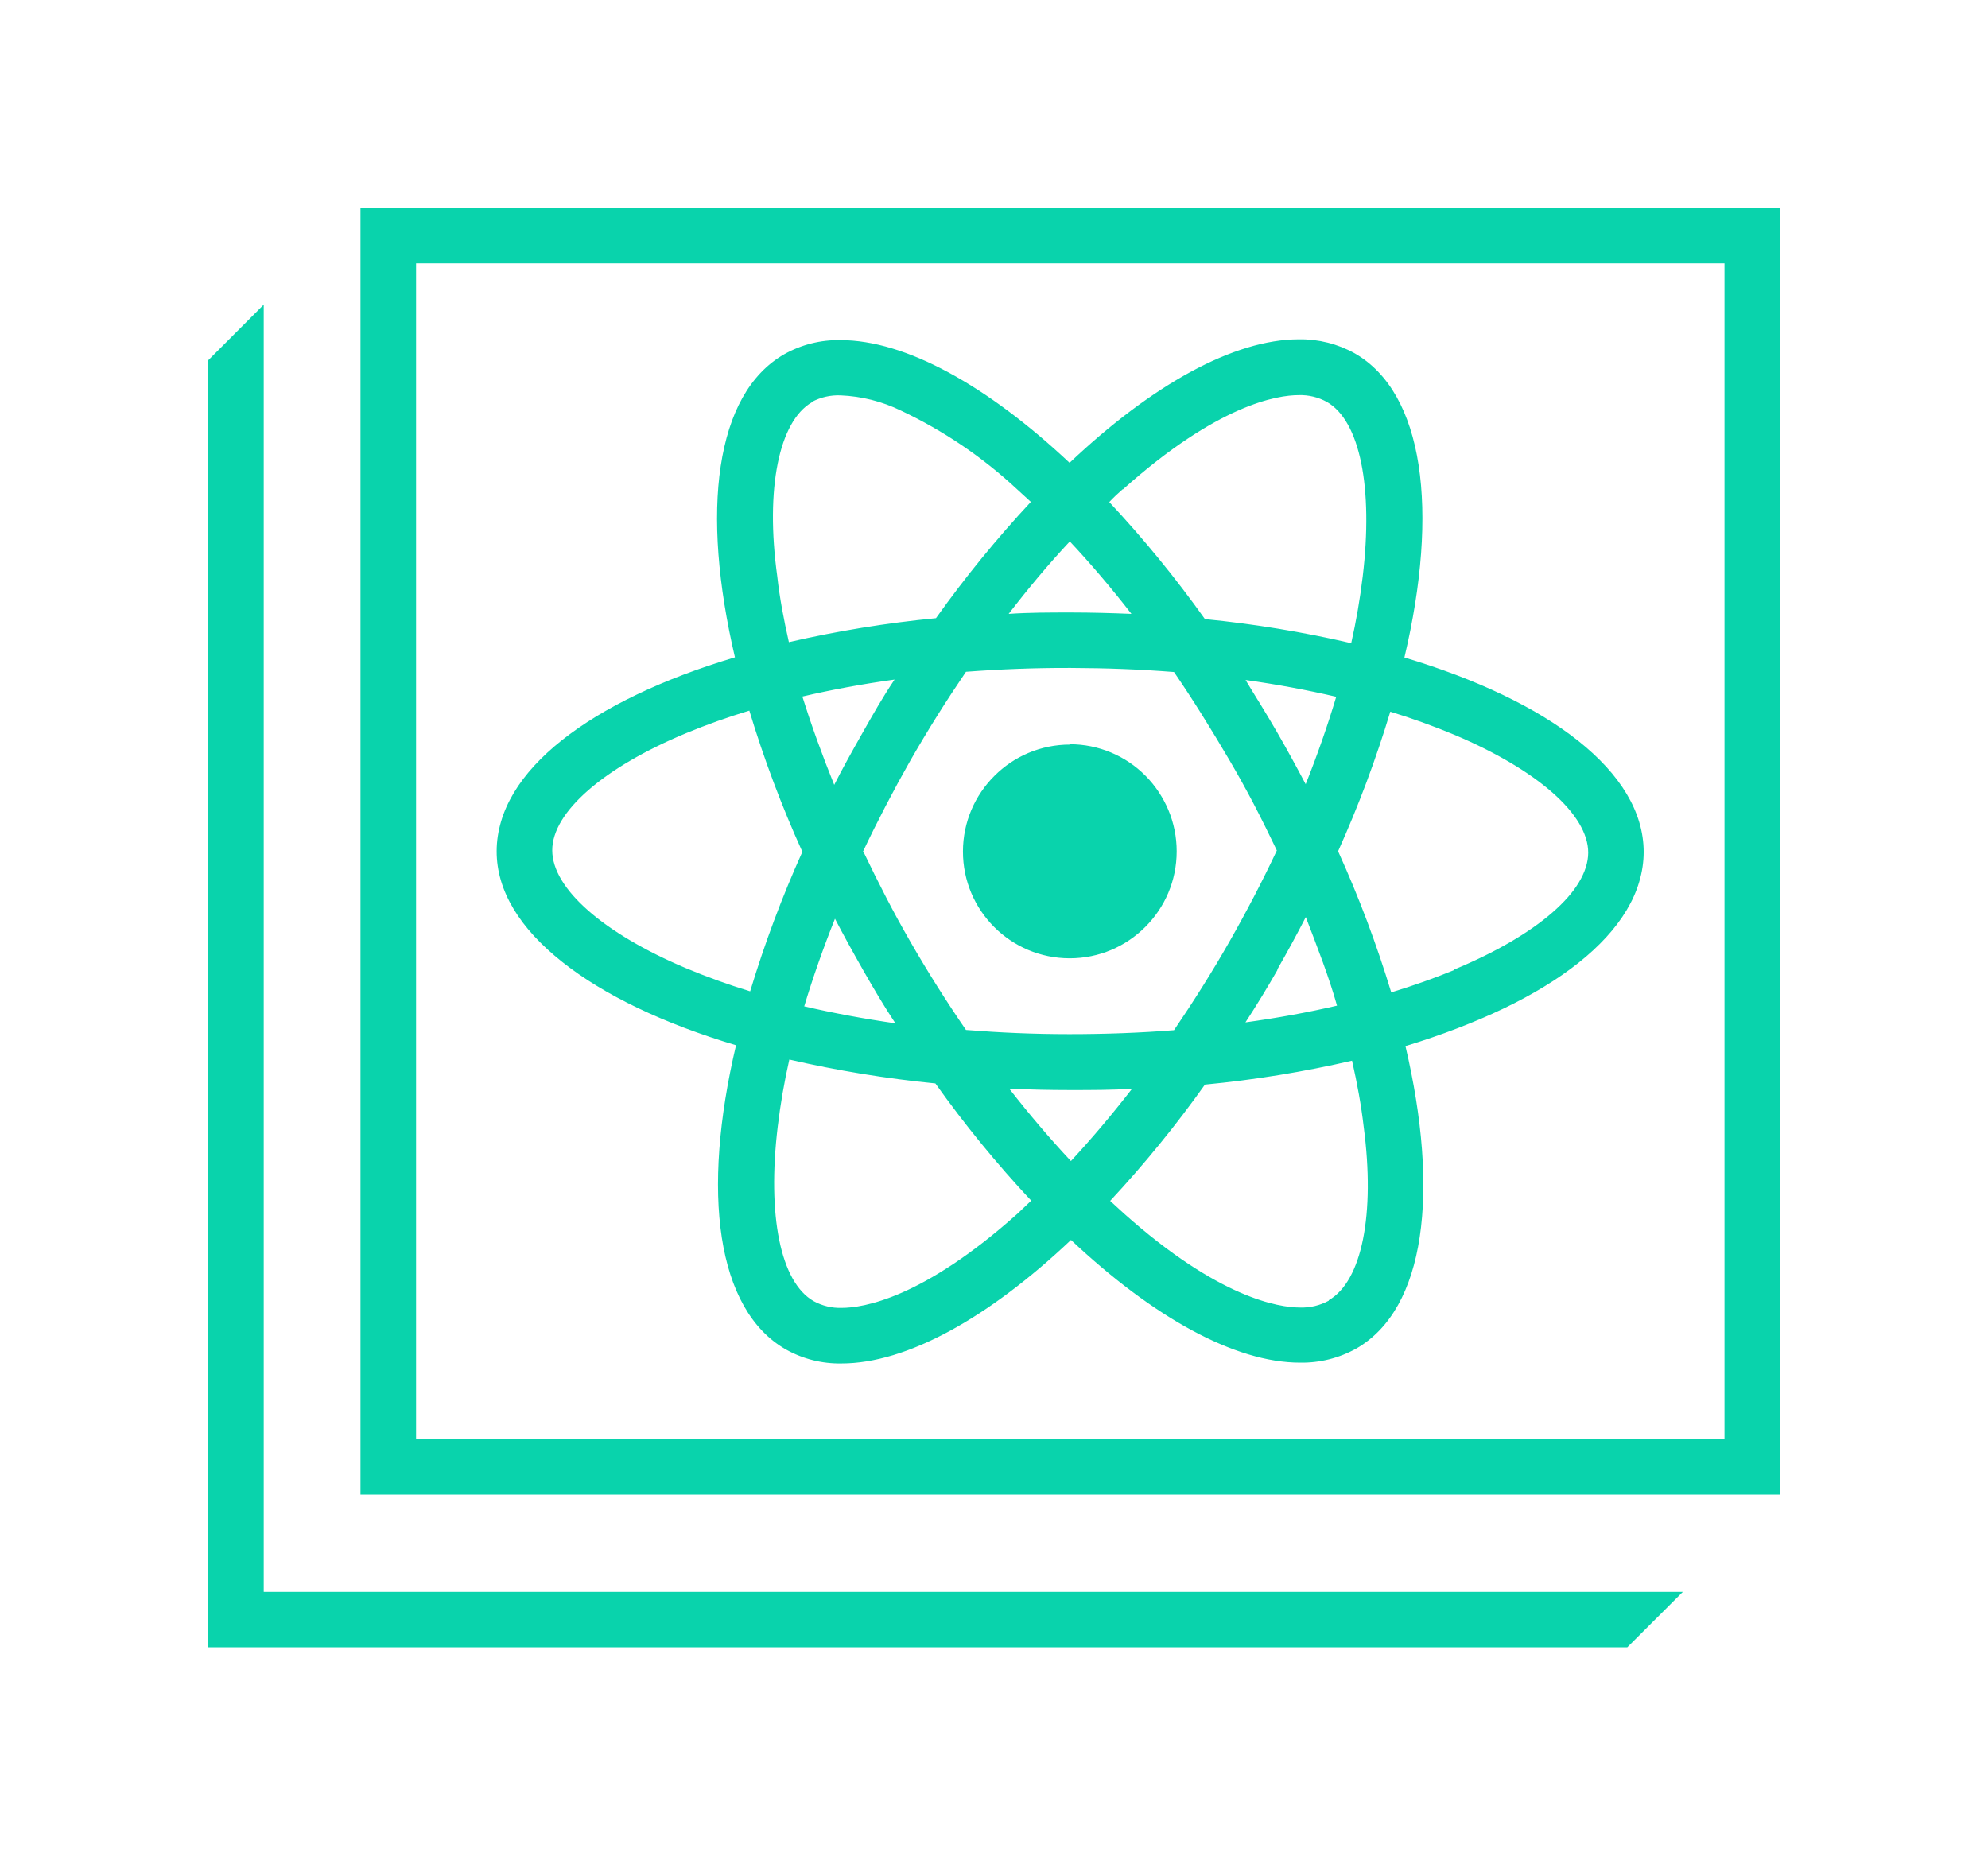
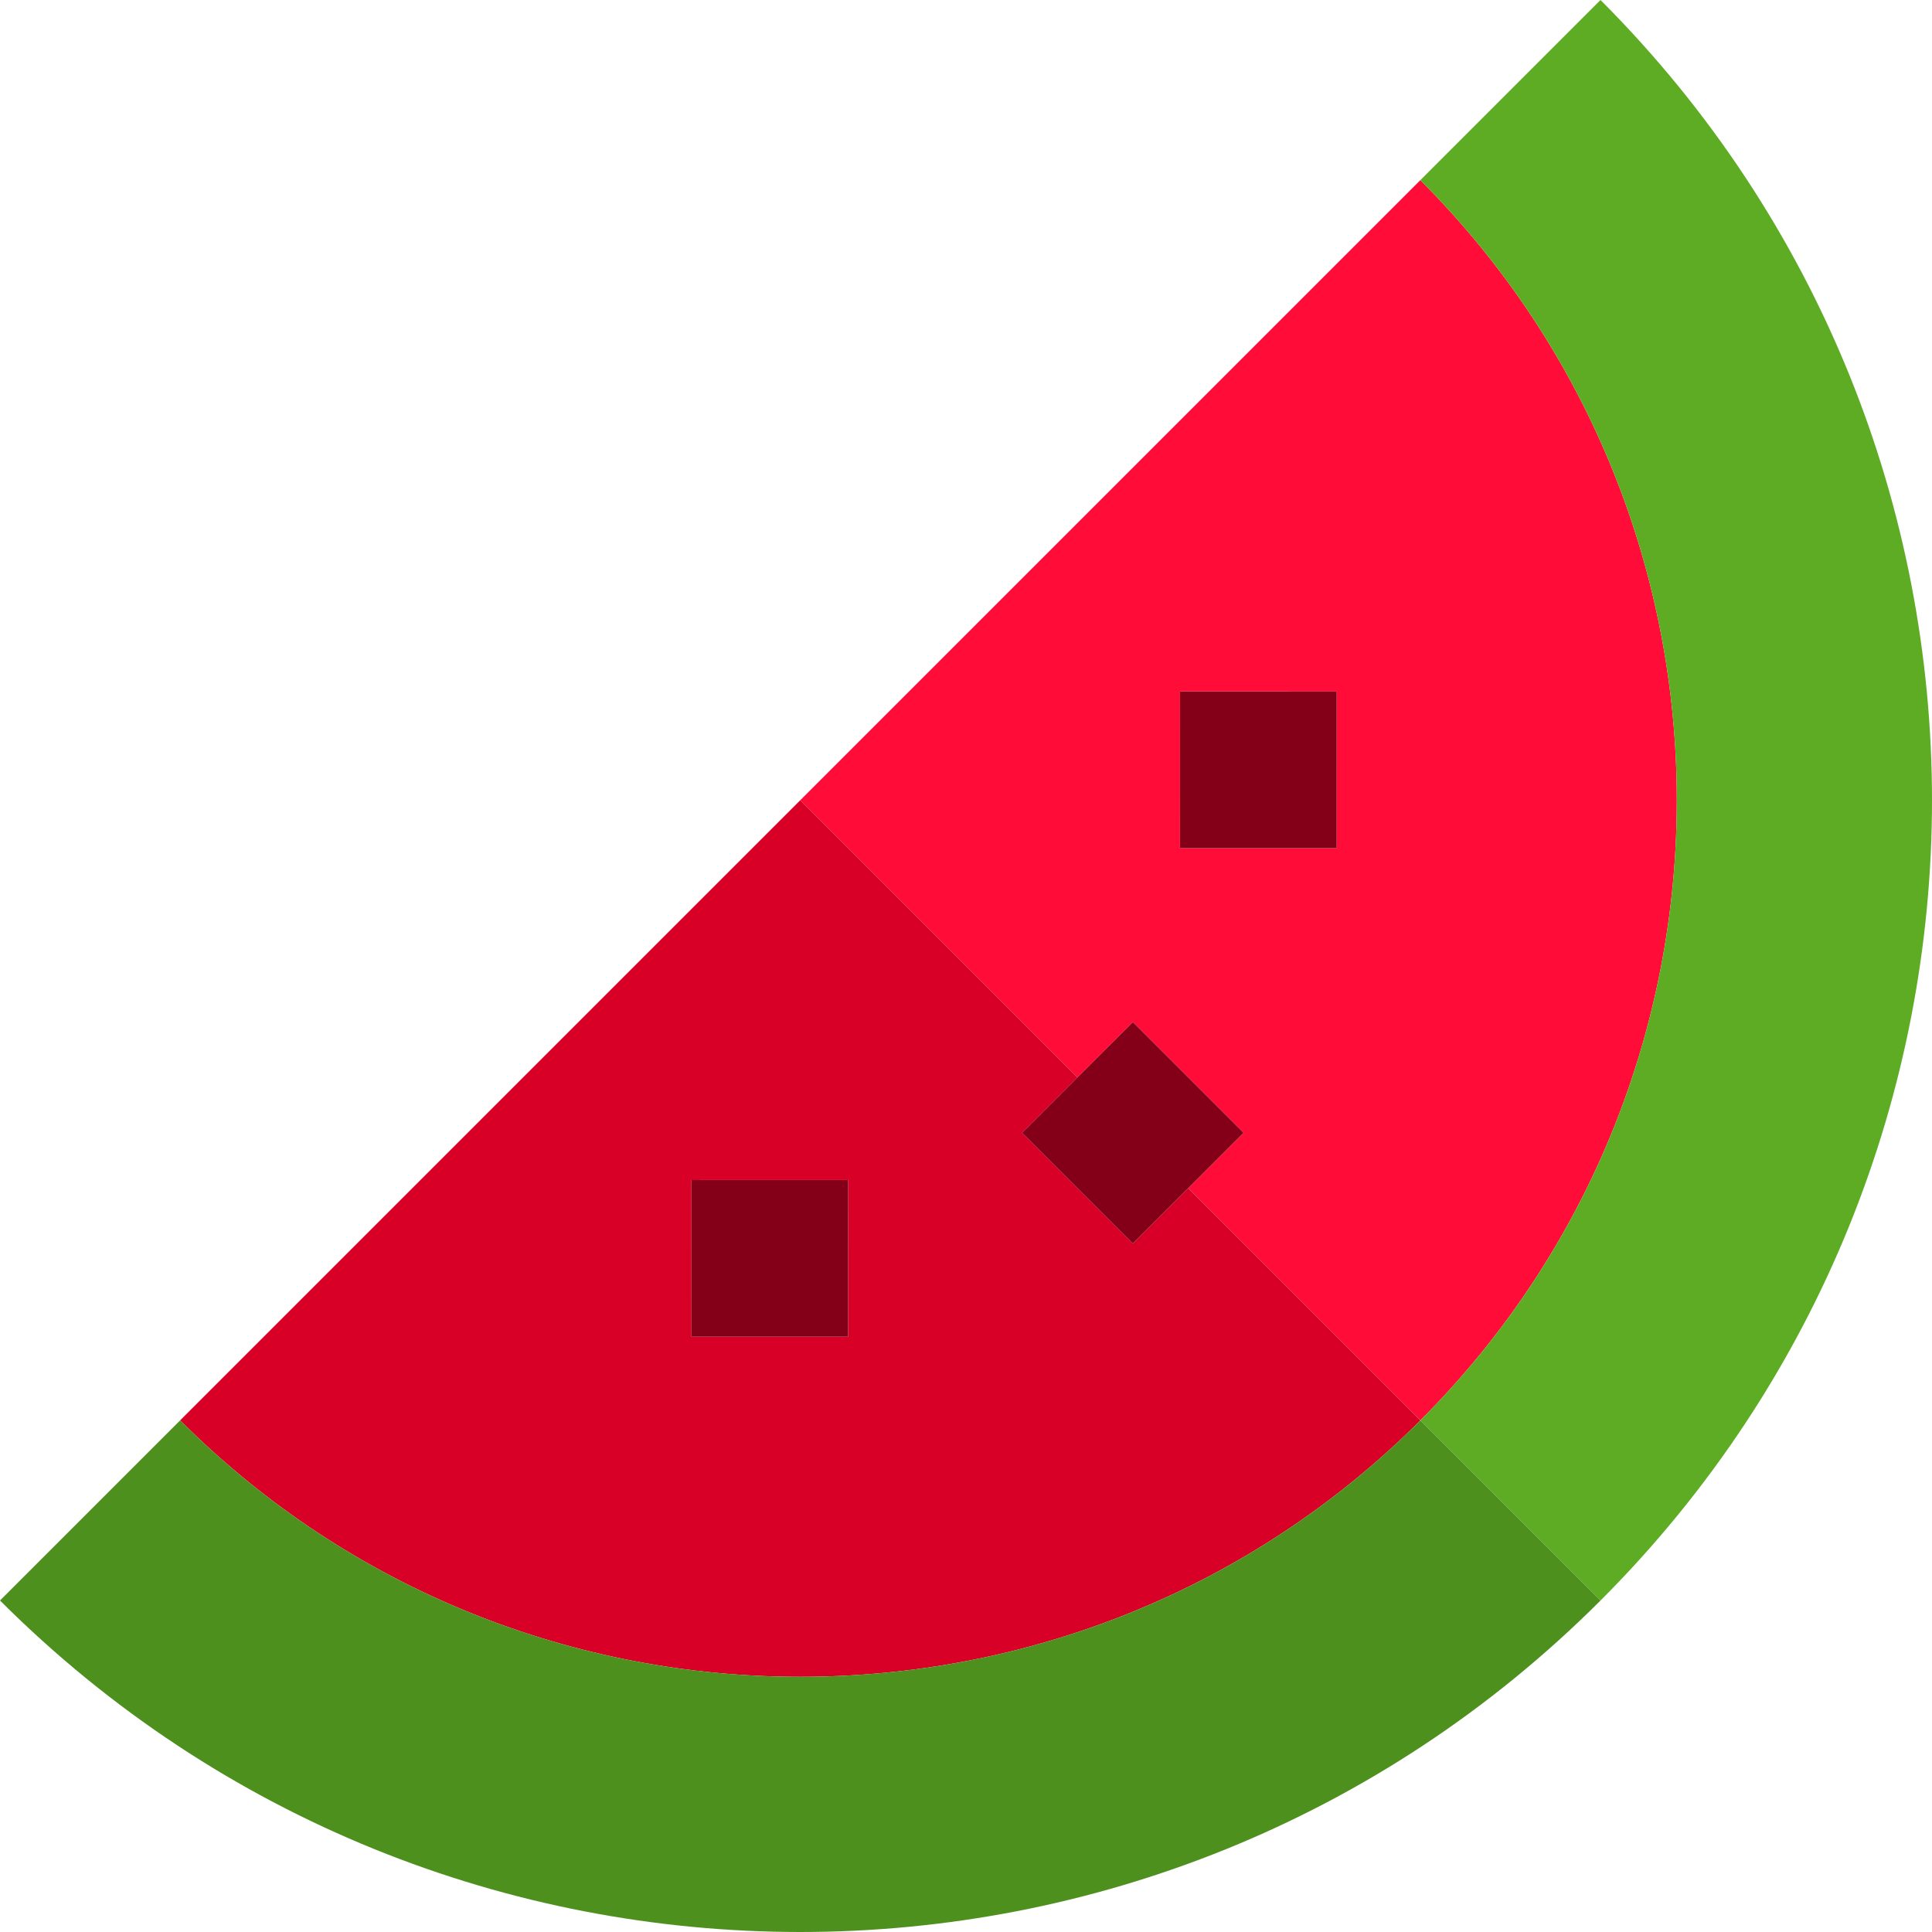
- <svg xmlns="http://www.w3.org/2000/svg" viewBox="0 0 170.96 159.93">
-   <defs>
-     <style>.cls-1{fill:#09d3ac;}</style>
-   </defs>
-   <path class="cls-1" d="M141.35,73.27c0-6.89-8.11-13-20.58-16.73,3-12.67,1.69-22.75-4.28-26.16a9.55,9.55,0,0,0-4.79-1.2c-5.57,0-12.61,3.89-19.72,10.62-7.11-6.68-14.13-10.55-19.69-10.55a9.46,9.46,0,0,0-4.86,1.22c-5.94,3.42-7.17,13.44-4.21,26.05-12.41,3.71-20.48,9.77-20.5,16.63s8.12,13,20.59,16.72c-3,12.68-1.7,22.75,4.28,26.16a9.41,9.41,0,0,0,4.78,1.2c5.58,0,12.62-3.89,19.73-10.62,7.1,6.68,14.12,10.55,19.69,10.55a9.59,9.59,0,0,0,4.86-1.22c5.94-3.42,7.16-13.44,4.21-26C133.27,86.18,141.34,80.12,141.35,73.27ZM96.56,42.06c8.19-7.33,13.31-8.12,15.13-8.12h0a4.71,4.71,0,0,1,2.42.58c2.86,1.63,4,7.38,3.09,15a56.73,56.73,0,0,1-1,5.79,97.7,97.7,0,0,0-12.58-2.07,98.47,98.47,0,0,0-8.24-10.08C95.75,42.79,96.15,42.42,96.56,42.06ZM71.77,78.94c.78,1.5,1.61,3,2.47,4.51S76,86.49,77,88c-2.71-.39-5.34-.88-7.84-1.46C69.86,84,70.75,81.5,71.77,78.94ZM69,59.9c2.53-.59,5.18-1.08,7.93-1.46-1,1.48-1.86,3-2.76,4.59s-1.69,3-2.46,4.52Q70.18,63.65,69,59.9Zm5.21,13.34q1.86-3.93,4.09-7.86c1.5-2.62,3.11-5.17,4.77-7.61,2.91-.22,5.91-.34,9-.33s6,.12,8.89.35c1.66,2.42,3.25,5,4.75,7.55s2.88,5.22,4.12,7.83c-1.23,2.62-2.6,5.25-4.08,7.85s-3.11,5.18-4.77,7.62c-2.91.23-5.91.34-9,.34s-6-.13-8.89-.36c-1.66-2.42-3.26-4.94-4.76-7.55S75.5,75.85,74.25,73.24Zm32.86-14.77c2.72.38,5.35.87,7.84,1.45-.74,2.47-1.62,5-2.64,7.55-.79-1.5-1.61-3-2.48-4.51S108,59.93,107.11,58.47Zm2.76,24.92q1.29-2.27,2.46-4.53c1,2.6,2,5.16,2.7,7.66-2.52.59-5.17,1.07-7.92,1.45Q108.52,85.75,109.87,83.39ZM92,46.56c1.8,1.92,3.57,4,5.3,6.23-1.71-.07-3.46-.12-5.23-.12s-3.58,0-5.33.12C88.45,50.57,90.2,48.48,92,46.56Zm-22.18-12A4.82,4.82,0,0,1,72.29,34a13.11,13.11,0,0,1,5.19,1.31,39.07,39.07,0,0,1,10,6.78l1.17,1.07a98.49,98.49,0,0,0-8.16,10,98.88,98.88,0,0,0-12.65,2.06c-.44-1.94-.8-3.84-1-5.67C65.8,42,67,36.24,69.81,34.6ZM64.53,85.26a58.75,58.75,0,0,1-5.54-2c-7.1-3-11.5-6.85-11.5-10.14S51.91,66,59,63.05a57.63,57.63,0,0,1,5.44-1.94A97.93,97.93,0,0,0,69,73.25,98.72,98.72,0,0,0,64.53,85.26Zm23,19.1c-8.19,7.33-13.31,8.11-15.14,8.11a4.69,4.69,0,0,1-2.42-.58c-2.86-1.63-4-7.38-3.09-15a56.07,56.07,0,0,1,1-5.78,99.51,99.51,0,0,0,12.58,2.06,97.17,97.17,0,0,0,8.24,10.08Zm4.57-4.51c-1.8-1.92-3.57-4-5.31-6.23,1.72.08,3.47.12,5.24.12s3.58,0,5.33-.11C95.63,95.85,93.87,97.93,92.09,99.85Zm22.18,12a4.82,4.82,0,0,1-2.48.59c-1.82,0-7-.8-15.16-8.1l-1.17-1.07a98.44,98.44,0,0,0,8.15-10,97,97,0,0,0,12.66-2.06c.44,1.94.79,3.84,1,5.67C118.27,104.42,117.12,110.18,114.27,111.81Zm10.8-28.44c-1.71.7-3.52,1.35-5.44,1.93a98.54,98.54,0,0,0-4.57-12.14,98.1,98.1,0,0,0,4.49-12,58.75,58.75,0,0,1,5.54,2c7.09,3,11.5,6.85,11.49,10.14S132.17,80.42,125.07,83.37ZM92,82.39a9.18,9.18,0,1,0-9.17-9.19A9.17,9.17,0,0,0,92,82.39ZM31,17.88V128.53H153.07V17.88ZM148.3,123.77H35.78V22.65H148.3Zm-85-33.9c-3,12.68-1.7,22.75,4.28,26.16a9.41,9.41,0,0,0,4.78,1.2c5.58,0,12.62-3.89,19.73-10.62,7.1,6.68,14.12,10.55,19.69,10.55a9.59,9.59,0,0,0,4.86-1.22c5.94-3.42,7.16-13.44,4.21-26,12.41-3.72,20.48-9.78,20.49-16.63s-8.11-13-20.58-16.73c3-12.67,1.69-22.75-4.28-26.16a9.55,9.55,0,0,0-4.79-1.2c-5.57,0-12.61,3.89-19.72,10.62-7.11-6.68-14.13-10.55-19.69-10.55a9.46,9.46,0,0,0-4.86,1.22c-5.94,3.42-7.17,13.44-4.21,26.05-12.41,3.71-20.48,9.77-20.5,16.63S50.84,86.13,63.31,89.87Zm24.21,14.49c-8.19,7.33-13.31,8.11-15.14,8.11a4.69,4.69,0,0,1-2.42-.58c-2.86-1.63-4-7.38-3.09-15a56.07,56.07,0,0,1,1-5.78,99.51,99.51,0,0,0,12.58,2.06,97.17,97.17,0,0,0,8.24,10.08Zm24.79-36.89c-.79-1.5-1.61-3-2.48-4.51s-1.8-3-2.72-4.49c2.72.38,5.35.87,7.84,1.45C114.21,62.39,113.33,64.92,112.31,67.47Zm2.72,19c-2.52.59-5.17,1.07-7.92,1.45q1.41-2.22,2.76-4.58t2.46-4.53C113.37,81.46,114.28,84,115,86.52Zm-5.21-13.35c-1.23,2.62-2.6,5.25-4.08,7.85s-3.11,5.18-4.77,7.62c-2.91.23-5.91.34-9,.34s-6-.13-8.89-.36c-1.66-2.42-3.26-4.94-4.76-7.55s-2.87-5.22-4.12-7.83q1.86-3.93,4.09-7.86c1.5-2.62,3.11-5.17,4.77-7.61,2.91-.22,5.91-.34,9-.33s6,.12,8.89.35c1.66,2.42,3.25,5,4.75,7.55S108.58,70.56,109.82,73.17ZM77,88c-2.71-.39-5.34-.88-7.84-1.46.74-2.46,1.63-5,2.65-7.55.78,1.5,1.61,3,2.47,4.51S76,86.49,77,88ZM74.21,63c-.87,1.5-1.69,3-2.46,4.52Q70.18,63.65,69,59.9c2.53-.59,5.18-1.08,7.93-1.46C76,59.92,75.11,61.45,74.21,63ZM92.09,99.85c-1.8-1.92-3.57-4-5.31-6.23,1.72.08,3.47.12,5.24.12s3.58,0,5.33-.11C95.63,95.85,93.87,97.93,92.09,99.85Zm22.18,12a4.82,4.82,0,0,1-2.48.59c-1.82,0-7-.8-15.16-8.1l-1.17-1.07a98.44,98.44,0,0,0,8.15-10,97,97,0,0,0,12.66-2.06c.44,1.94.79,3.84,1,5.67C118.27,104.42,117.12,110.18,114.27,111.81Zm5.28-50.66a58.75,58.75,0,0,1,5.54,2c7.09,3,11.5,6.85,11.49,10.14s-4.41,7.16-11.51,10.11c-1.71.7-3.52,1.35-5.44,1.93a98.54,98.54,0,0,0-4.57-12.14A98.1,98.1,0,0,0,119.55,61.15Zm-23-19.09c8.19-7.33,13.31-8.12,15.13-8.12h0a4.71,4.71,0,0,1,2.42.58c2.86,1.63,4,7.38,3.09,15a56.73,56.73,0,0,1-1,5.79,97.7,97.7,0,0,0-12.58-2.07,98.47,98.47,0,0,0-8.24-10.08C95.75,42.79,96.15,42.42,96.56,42.06ZM92,46.56c1.8,1.92,3.57,4,5.3,6.23-1.71-.07-3.46-.12-5.23-.12s-3.58,0-5.33.12C88.45,50.57,90.2,48.48,92,46.56Zm-22.18-12A4.82,4.82,0,0,1,72.29,34a13.11,13.11,0,0,1,5.19,1.31,39.07,39.07,0,0,1,10,6.78l1.17,1.07a98.49,98.49,0,0,0-8.16,10,98.88,98.88,0,0,0-12.65,2.06c-.44-1.94-.8-3.84-1-5.67C65.8,42,67,36.24,69.81,34.6ZM59,63.05a57.63,57.63,0,0,1,5.44-1.94A97.93,97.93,0,0,0,69,73.25a98.72,98.72,0,0,0-4.49,12,58.75,58.75,0,0,1-5.54-2c-7.1-3-11.5-6.85-11.5-10.14S51.91,66,59,63.05Zm33,1a9.18,9.18,0,1,0,9.17,9.19A9.17,9.17,0,0,0,92,64Zm0,0a9.18,9.18,0,1,0,9.17,9.19A9.17,9.17,0,0,0,92,64Zm0,0a9.18,9.18,0,1,0,9.17,9.19A9.17,9.17,0,0,0,92,64Zm49.35,9.24c0-6.89-8.11-13-20.58-16.73,3-12.67,1.69-22.75-4.28-26.16a9.55,9.55,0,0,0-4.79-1.2c-5.57,0-12.61,3.89-19.72,10.62-7.11-6.68-14.13-10.55-19.69-10.55a9.46,9.46,0,0,0-4.86,1.22c-5.94,3.42-7.17,13.44-4.21,26.05-12.41,3.71-20.48,9.77-20.5,16.63s8.12,13,20.59,16.72c-3,12.68-1.7,22.75,4.28,26.16a9.41,9.41,0,0,0,4.78,1.2c5.58,0,12.62-3.89,19.73-10.62,7.1,6.68,14.12,10.55,19.69,10.55a9.59,9.59,0,0,0,4.86-1.22c5.94-3.42,7.16-13.44,4.21-26C133.27,86.18,141.34,80.12,141.35,73.27ZM96.56,42.06c8.19-7.33,13.31-8.12,15.13-8.12h0a4.71,4.71,0,0,1,2.42.58c2.86,1.63,4,7.38,3.09,15a56.73,56.73,0,0,1-1,5.79,97.7,97.7,0,0,0-12.58-2.07,98.47,98.47,0,0,0-8.24-10.08C95.75,42.79,96.15,42.42,96.56,42.06ZM71.77,78.94c.78,1.5,1.61,3,2.47,4.51S76,86.49,77,88c-2.71-.39-5.34-.88-7.84-1.46C69.86,84,70.75,81.5,71.77,78.94ZM69,59.9c2.53-.59,5.18-1.08,7.93-1.46-1,1.48-1.86,3-2.76,4.59s-1.69,3-2.46,4.52Q70.18,63.65,69,59.9Zm5.21,13.34q1.86-3.93,4.09-7.86c1.5-2.62,3.11-5.17,4.77-7.61,2.91-.22,5.91-.34,9-.33s6,.12,8.89.35c1.66,2.42,3.25,5,4.75,7.55s2.88,5.22,4.12,7.83c-1.23,2.62-2.6,5.25-4.08,7.85s-3.11,5.18-4.77,7.62c-2.91.23-5.91.34-9,.34s-6-.13-8.89-.36c-1.66-2.42-3.26-4.94-4.76-7.55S75.5,75.85,74.25,73.24Zm32.86-14.77c2.72.38,5.35.87,7.84,1.45-.74,2.47-1.62,5-2.64,7.55-.79-1.5-1.61-3-2.48-4.51S108,59.93,107.11,58.47Zm2.76,24.92q1.29-2.27,2.46-4.53c1,2.6,2,5.16,2.7,7.66-2.52.59-5.17,1.07-7.92,1.45Q108.52,85.75,109.87,83.39ZM92,46.56c1.8,1.92,3.57,4,5.3,6.23-1.71-.07-3.46-.12-5.23-.12s-3.58,0-5.33.12C88.45,50.57,90.2,48.48,92,46.56Zm-22.18-12A4.82,4.82,0,0,1,72.29,34a13.11,13.11,0,0,1,5.19,1.31,39.07,39.07,0,0,1,10,6.78l1.17,1.07a98.49,98.49,0,0,0-8.16,10,98.88,98.88,0,0,0-12.65,2.06c-.44-1.94-.8-3.84-1-5.67C65.8,42,67,36.24,69.81,34.6ZM64.53,85.26a58.75,58.75,0,0,1-5.54-2c-7.1-3-11.5-6.85-11.5-10.14S51.91,66,59,63.05a57.63,57.63,0,0,1,5.44-1.94A97.93,97.93,0,0,0,69,73.25,98.72,98.72,0,0,0,64.53,85.26Zm23,19.1c-8.19,7.33-13.31,8.11-15.14,8.11a4.69,4.69,0,0,1-2.42-.58c-2.86-1.63-4-7.38-3.09-15a56.07,56.07,0,0,1,1-5.78,99.51,99.51,0,0,0,12.58,2.06,97.17,97.17,0,0,0,8.24,10.08Zm4.57-4.51c-1.8-1.92-3.57-4-5.31-6.23,1.72.08,3.47.12,5.24.12s3.58,0,5.33-.11C95.63,95.85,93.87,97.93,92.09,99.85Zm22.18,12a4.82,4.82,0,0,1-2.48.59c-1.82,0-7-.8-15.16-8.1l-1.17-1.07a98.44,98.44,0,0,0,8.15-10,97,97,0,0,0,12.66-2.06c.44,1.94.79,3.84,1,5.67C118.27,104.42,117.12,110.18,114.27,111.81Zm10.8-28.44c-1.71.7-3.52,1.35-5.44,1.93a98.54,98.54,0,0,0-4.57-12.14,98.1,98.1,0,0,0,4.49-12,58.75,58.75,0,0,1,5.54,2c7.09,3,11.5,6.85,11.49,10.14S132.17,80.42,125.07,83.37ZM92,82.39a9.18,9.18,0,1,0-9.17-9.19A9.17,9.17,0,0,0,92,82.39Zm-69.32,54.5V26.2L17.89,31V141.66H139.94l4.78-4.77Z" />
+ <svg xmlns="http://www.w3.org/2000/svg" version="1.1" id="Layer_1" x="0px" y="0px" viewBox="0 0 493.284 493.284" style="enable-background:new 0 0 493.284 493.284;" xml:space="preserve">
+   <g>
+     <path style="fill:#FF0C38;" d="M289.24,260.956l28.285,28.284l-14.142,14.143l59.271,59.271   c87.303-87.303,87.295-229.356-0.008-316.659L204.321,204.321l70.778,70.778L289.24,260.956z M301.291,176.545l40,0.007l-0.008,40   l-40-0.007L301.291,176.545z" />
+     <path style="fill:#D80027;" d="M362.654,362.654l-59.271-59.271l-14.141,14.142l-28.285-28.284l14.142-14.143l-70.778-70.778   L45.995,362.646C133.298,449.949,275.351,449.957,362.654,362.654z M176.545,301.292l40-0.008l0.007,40l-40,0.008L176.545,301.292z   " />
+     <path style="fill:#5EAC24;" d="M408.641,0l-45.995,45.995c87.303,87.303,87.311,229.356,0.008,316.659l45.995,45.995   C521.497,295.802,521.497,112.84,408.641,0z" />
+     <path style="fill:#4E901E;" d="M45.995,362.646L0,408.641c112.84,112.856,295.801,112.856,408.649,0.008l-45.995-45.995   C275.351,449.957,133.298,449.949,45.995,362.646z" />
+     <polygon style="fill:#830018;" points="289.24,260.956 275.098,275.098 260.957,289.241 289.242,317.525 303.383,303.383    317.525,289.24  " />
+     <rect x="301.288" y="176.549" style="fill:#830018;" width="40" height="40" />
+     <rect x="176.549" y="301.288" style="fill:#830018;" width="40" height="40" />
+   </g>
+   <g>
+ </g>
+   <g>
+ </g>
+   <g>
+ </g>
+   <g>
+ </g>
+   <g>
+ </g>
+   <g>
+ </g>
+   <g>
+ </g>
+   <g>
+ </g>
+   <g>
+ </g>
+   <g>
+ </g>
+   <g>
+ </g>
+   <g>
+ </g>
+   <g>
+ </g>
+   <g>
+ </g>
+   <g>
+ </g>
</svg>
